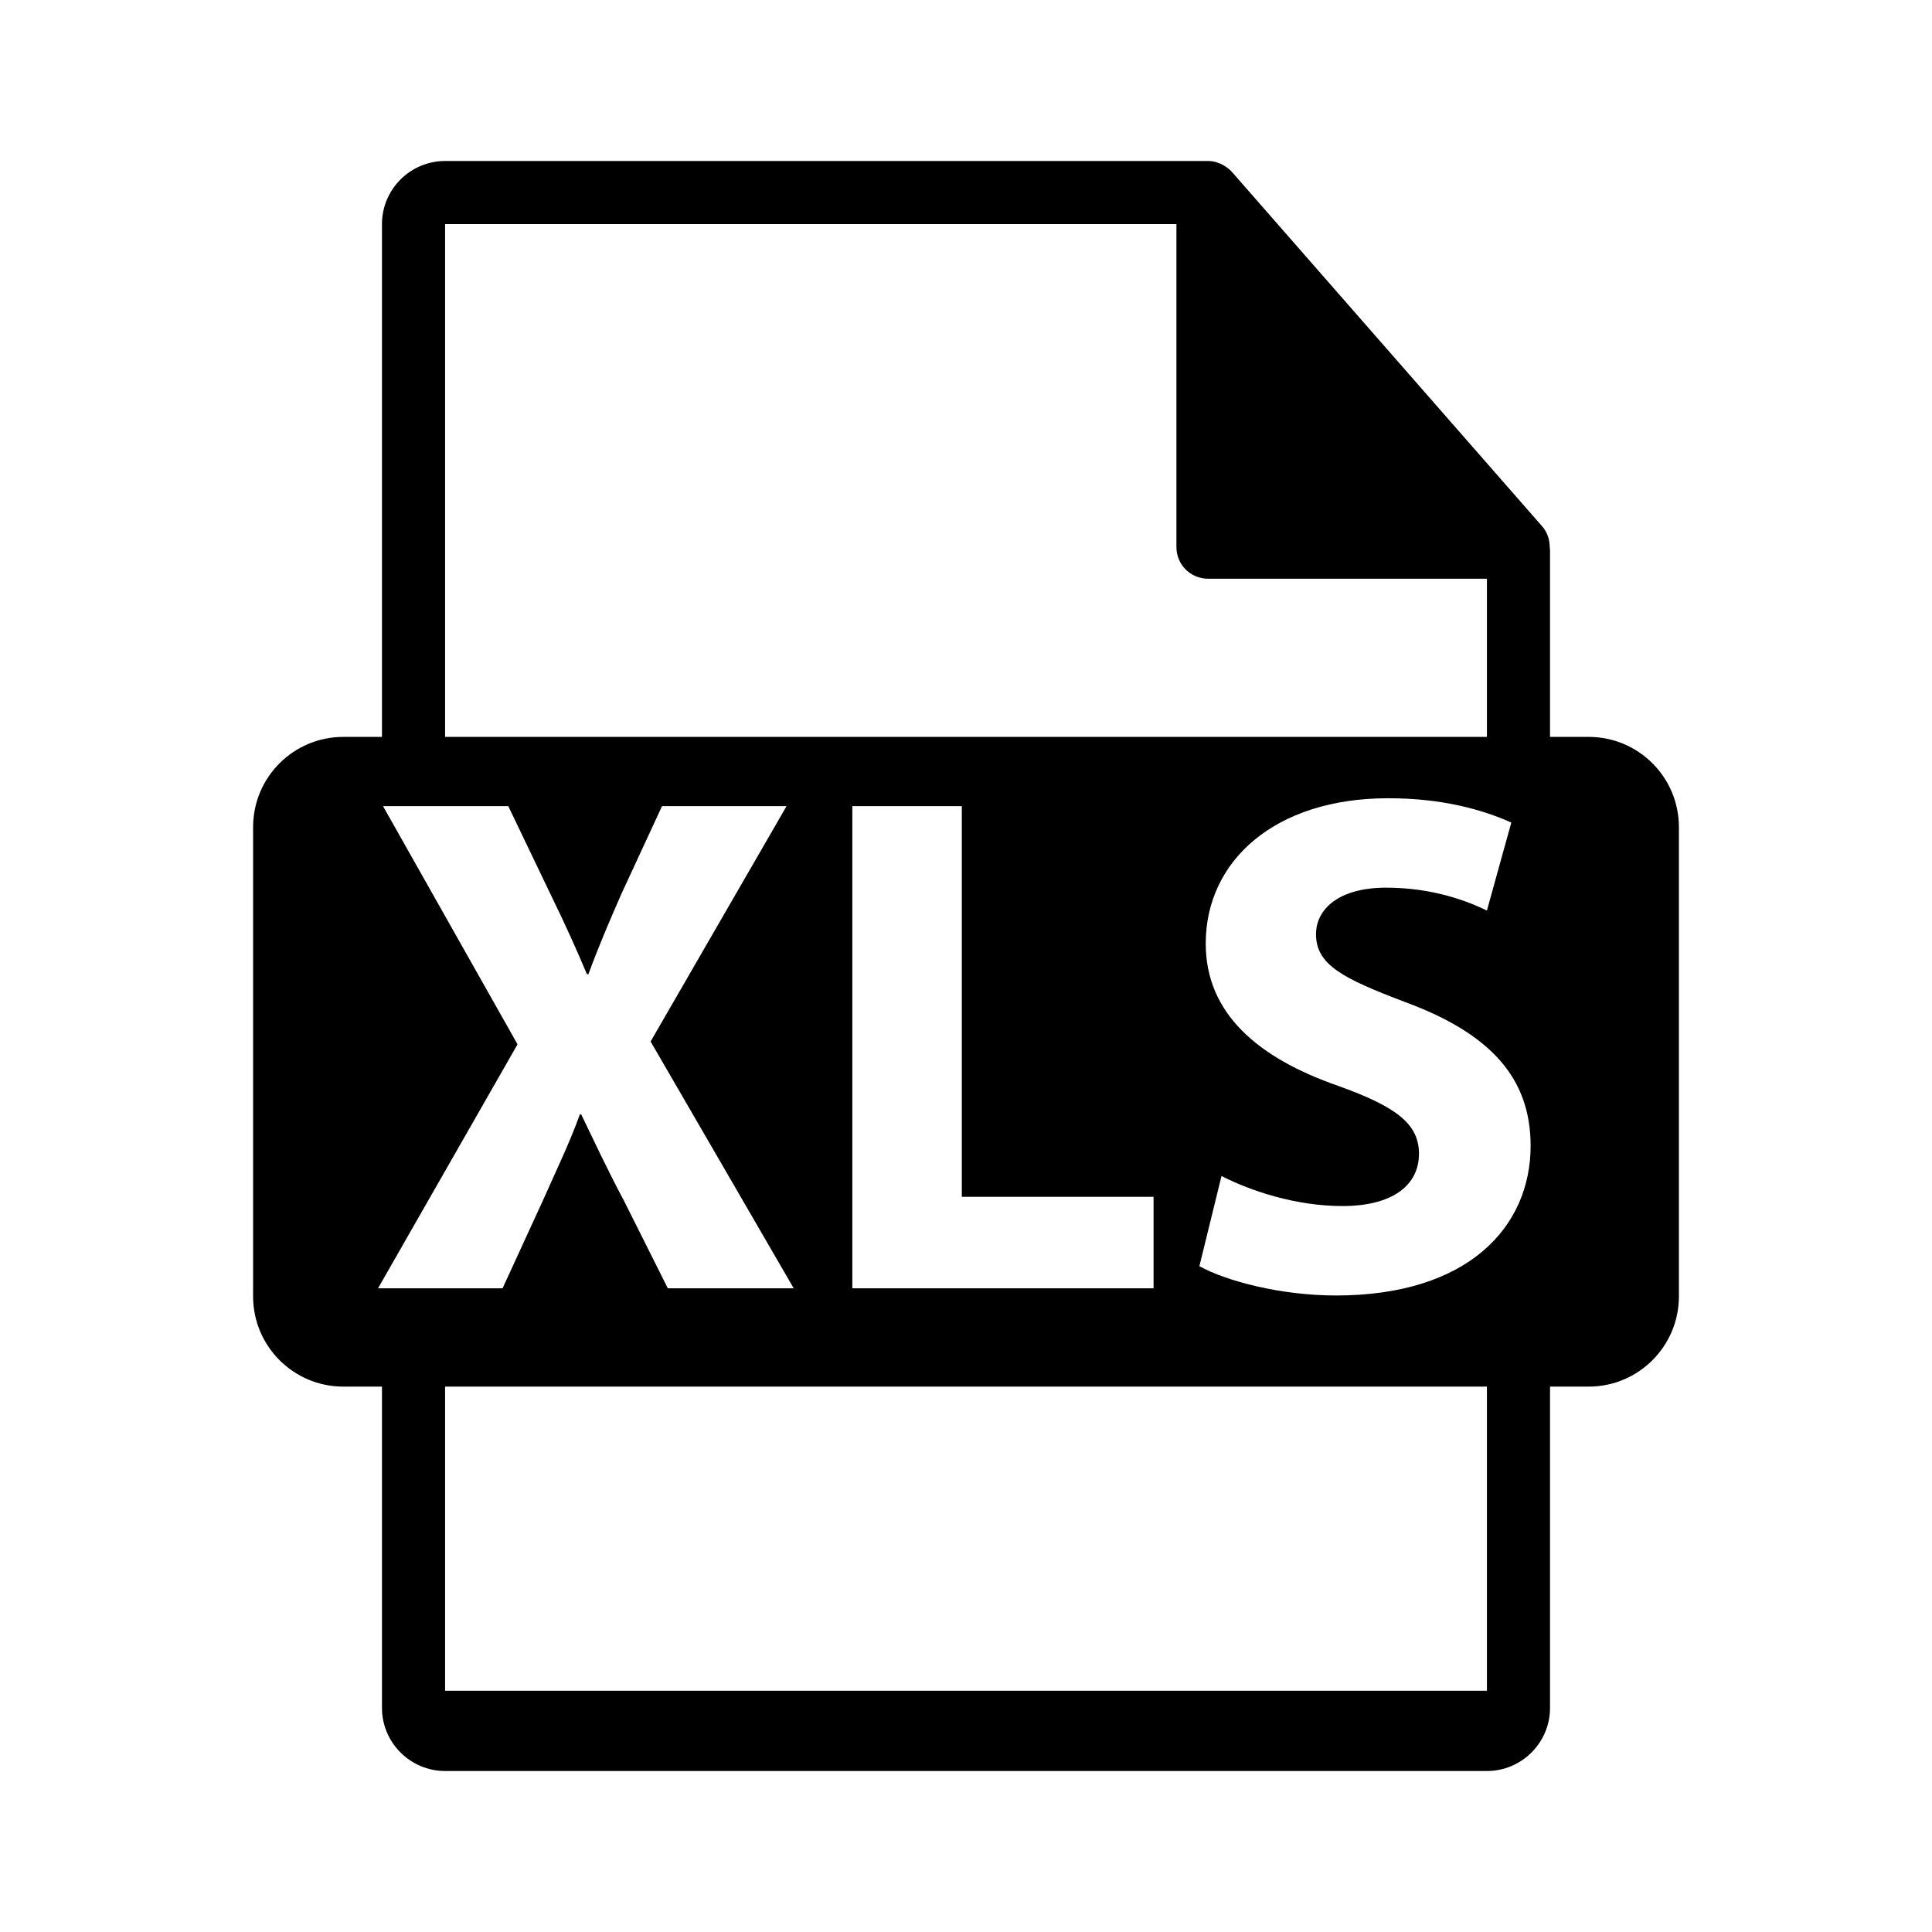
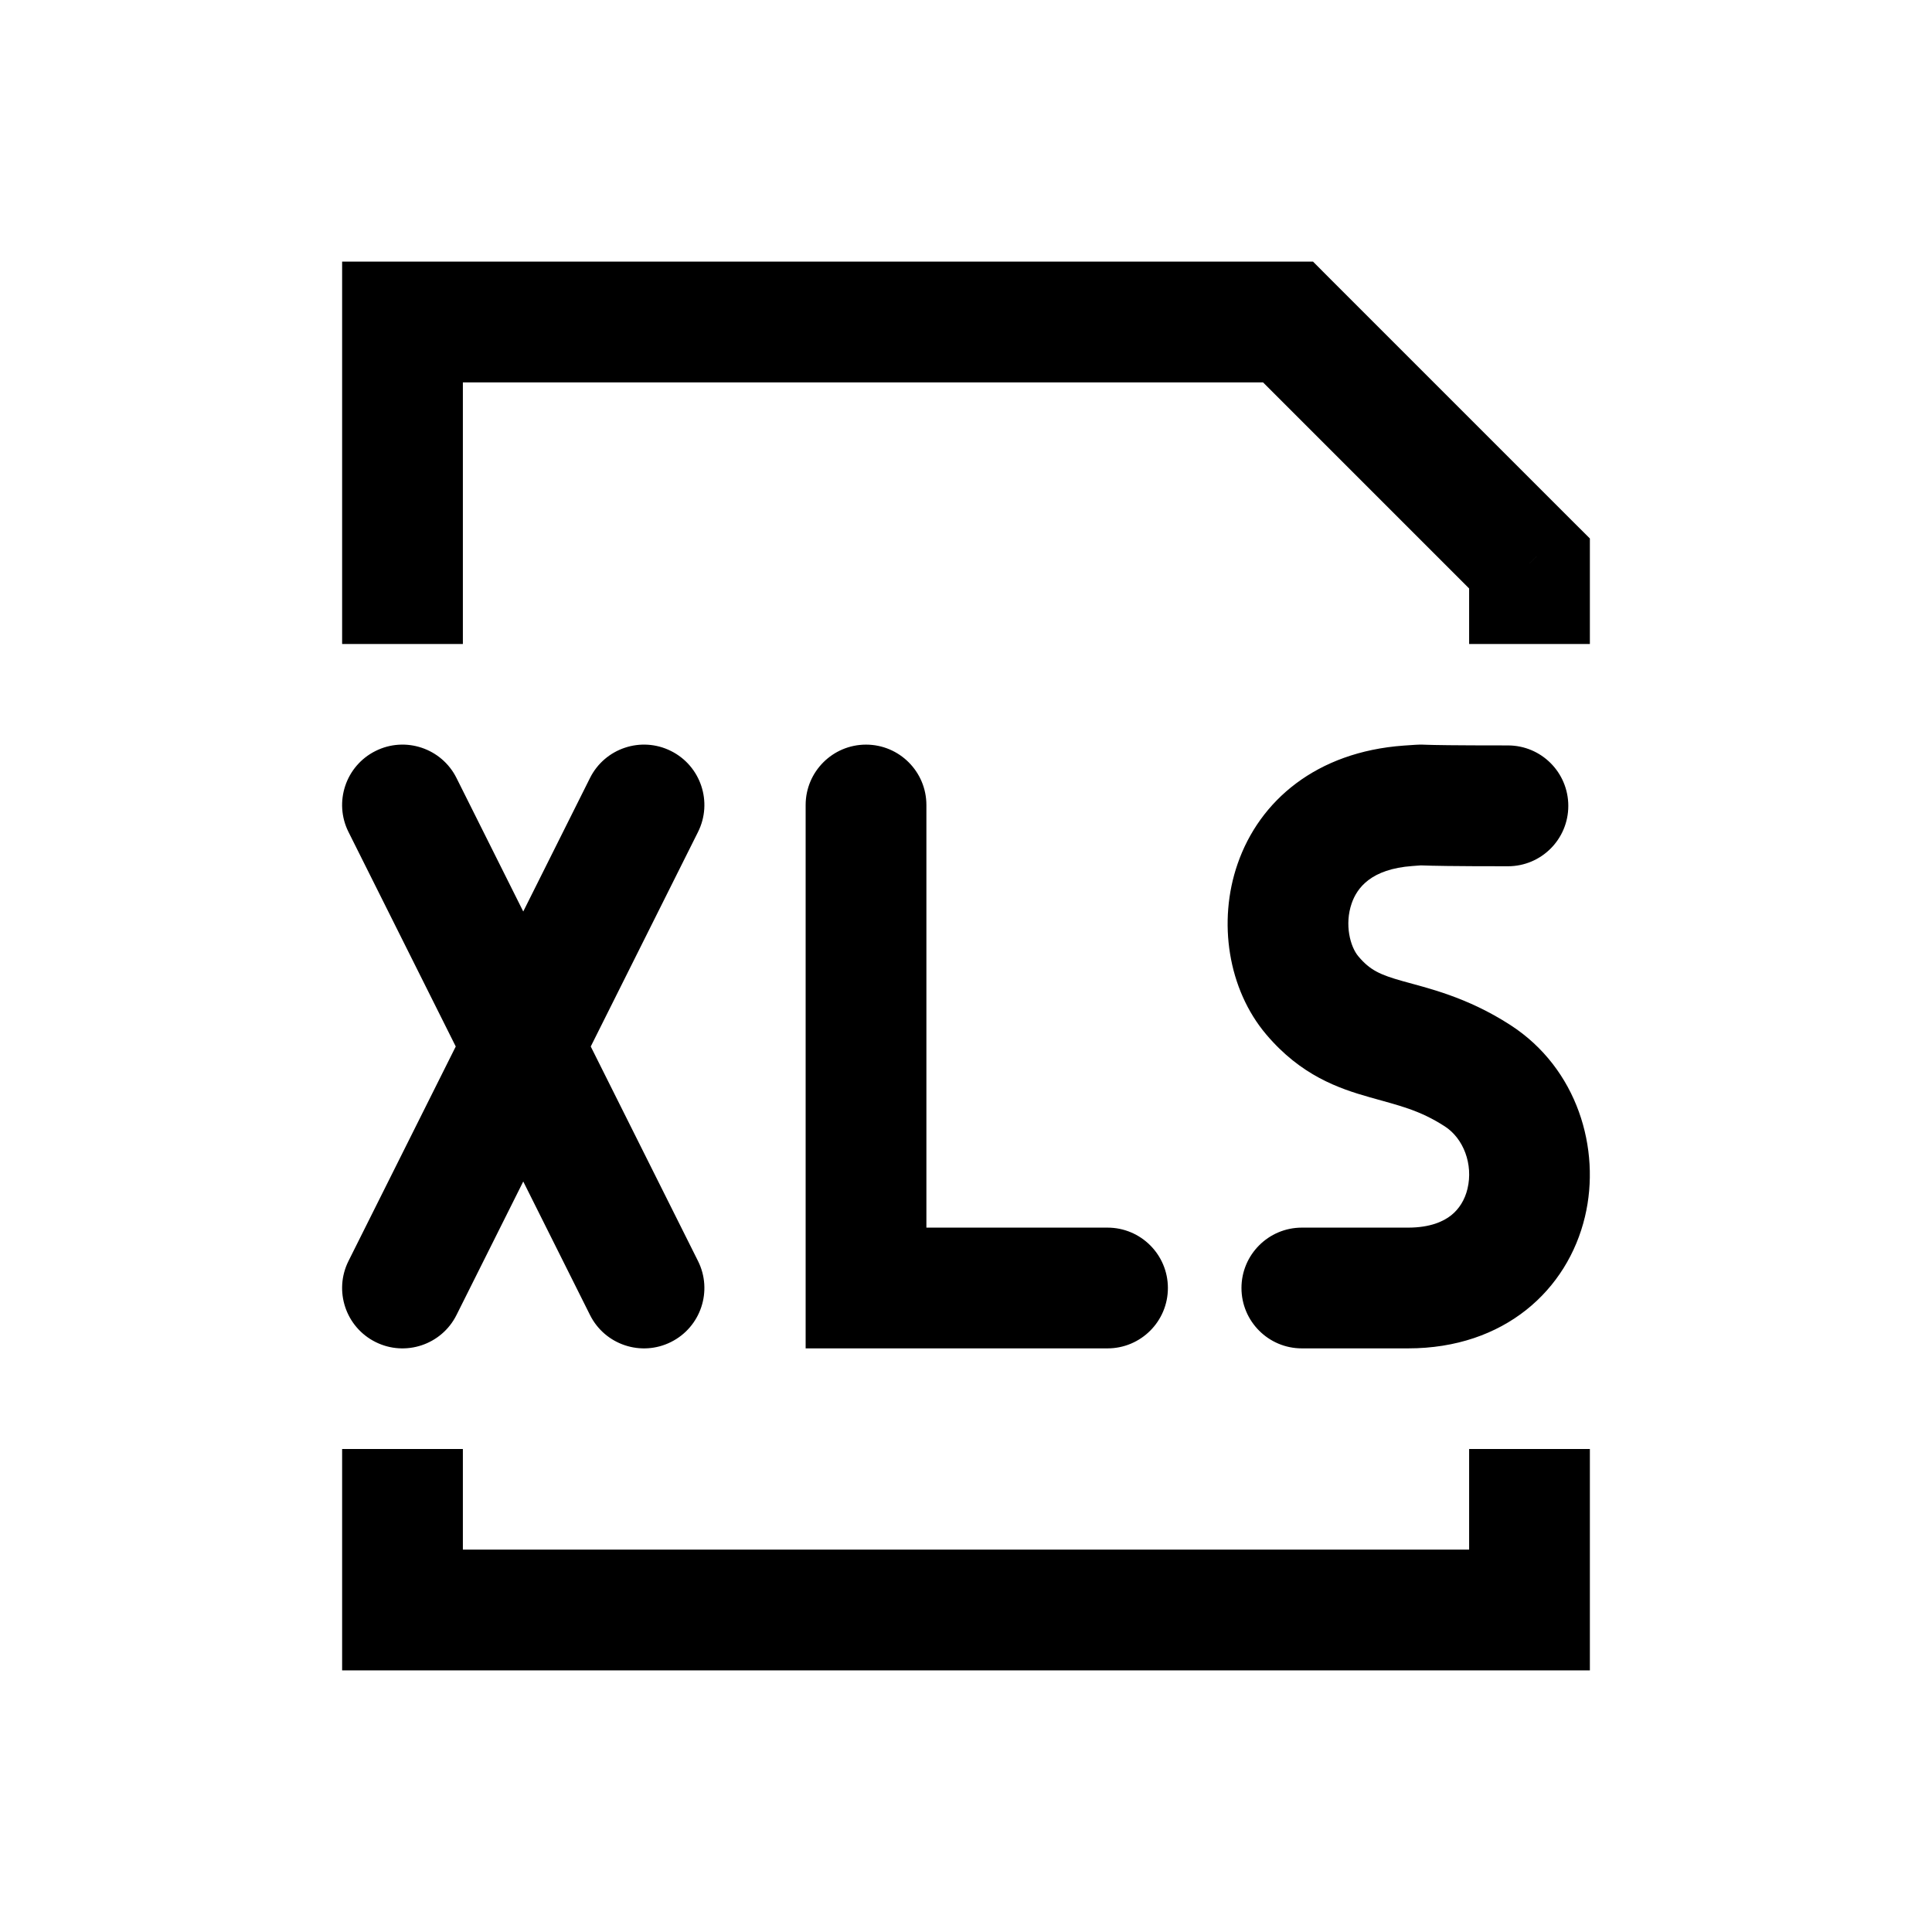
<svg xmlns="http://www.w3.org/2000/svg" width="24" height="24" viewBox="0 0 24 24" fill="none">
-   <path d="M19.735 9.154H19.255V6.837C19.255 6.822 19.253 6.808 19.251 6.793C19.25 6.701 19.221 6.611 19.158 6.539L15.302 2.134C15.3 2.133 15.299 2.133 15.299 2.131C15.275 2.106 15.249 2.084 15.22 2.066C15.212 2.06 15.204 2.056 15.195 2.051C15.17 2.037 15.144 2.026 15.117 2.018C15.11 2.016 15.104 2.013 15.096 2.011C15.067 2.004 15.037 2 15.006 2H5.529C5.097 2 4.745 2.352 4.745 2.784V9.154H4.265C3.646 9.154 3.144 9.655 3.144 10.275V16.104C3.144 16.723 3.646 17.225 4.265 17.225H4.745V21.216C4.745 21.648 5.097 22 5.53 22H18.471C18.903 22 19.255 21.648 19.255 21.216V17.225H19.735C20.354 17.225 20.856 16.723 20.856 16.104V10.275C20.856 9.655 20.354 9.154 19.735 9.154ZM5.529 2.784H14.614V6.797C14.614 7.014 14.79 7.189 15.006 7.189H18.471V9.154H5.529V2.784ZM14.33 14.867V16.004H10.588V10.014H11.948V14.867H14.33ZM4.696 16.004L6.429 12.973L4.758 10.014H6.314L6.838 11.107C7.016 11.471 7.149 11.765 7.291 12.102H7.309C7.451 11.72 7.567 11.453 7.718 11.107L8.224 10.014H9.771L8.082 12.938L9.86 16.004H8.296L7.753 14.92C7.531 14.502 7.389 14.191 7.22 13.844H7.203C7.078 14.191 6.927 14.502 6.741 14.92L6.243 16.004H4.696V16.004ZM18.471 21.003H5.529V17.225H18.471V21.003H18.471ZM16.596 16.093C15.912 16.093 15.236 15.915 14.899 15.729L15.174 14.609C15.538 14.795 16.098 14.982 16.676 14.982C17.298 14.982 17.627 14.724 17.627 14.333C17.627 13.96 17.343 13.747 16.623 13.489C15.627 13.142 14.978 12.591 14.978 11.72C14.978 10.698 15.832 9.916 17.245 9.916C17.92 9.916 18.418 10.059 18.774 10.218L18.471 11.311C18.232 11.196 17.805 11.027 17.218 11.027C16.632 11.027 16.348 11.293 16.348 11.605C16.348 11.987 16.685 12.156 17.458 12.449C18.516 12.84 19.014 13.391 19.014 14.235C19.013 15.24 18.24 16.093 16.596 16.093Z" fill="black" />
+   <path d="M19 20V20.75H19.75V20H19ZM5 20H4.25V20.75H5V20ZM5 4V3.25H4.25V4H5ZM16 4L16.53 3.47L16.311 3.25H16V4ZM19 7L19.75 7V6.689L19.53 6.47L19 7ZM5.671 9.665C5.486 9.294 5.035 9.144 4.665 9.329C4.294 9.514 4.144 9.965 4.329 10.335L5.671 9.665ZM7.329 16.335C7.514 16.706 7.965 16.856 8.335 16.671C8.706 16.486 8.856 16.035 8.671 15.665L7.329 16.335ZM8.671 10.335C8.856 9.965 8.706 9.514 8.335 9.329C7.965 9.144 7.514 9.294 7.329 9.665L8.671 10.335ZM4.329 15.665C4.144 16.035 4.294 16.486 4.665 16.671C5.035 16.856 5.486 16.706 5.671 16.335L4.329 15.665ZM11.508 10C11.508 9.586 11.172 9.25 10.758 9.25C10.344 9.25 10.008 9.586 10.008 10H11.508ZM10.758 16H10.008V16.75H10.758V16ZM13.758 16.75C14.172 16.75 14.508 16.414 14.508 16C14.508 15.586 14.172 15.25 13.758 15.25V16.75ZM18.732 10.761C19.147 10.761 19.482 10.425 19.482 10.011C19.482 9.596 19.147 9.26 18.732 9.26V10.761ZM17.491 10.011L17.437 9.262L17.491 10.011ZM16.302 12.366L16.875 11.881L16.302 12.366ZM18.357 13.364L17.949 13.993H17.949L18.357 13.364ZM17.491 16V15.25H17.491L17.491 16ZM16.172 15.25C15.758 15.25 15.422 15.586 15.422 16C15.422 16.414 15.758 16.75 16.172 16.75L16.172 15.25ZM19 19.25H5V20.75H19V19.25ZM5 4.75H16V3.25H5V4.75ZM15.47 4.53L18.47 7.53L19.53 6.47L16.53 3.47L15.47 4.53ZM5.75 8V4H4.25V8H5.75ZM5.75 20V18H4.25V20H5.75ZM18.25 7L18.25 8L19.75 8L19.75 7L18.25 7ZM18.25 18V20H19.75V18H18.25ZM4.329 10.335L5.829 13.335L7.171 12.665L5.671 9.665L4.329 10.335ZM5.829 13.335L7.329 16.335L8.671 15.665L7.171 12.665L5.829 13.335ZM7.329 9.665L5.829 12.665L7.171 13.335L8.671 10.335L7.329 9.665ZM5.829 12.665L4.329 15.665L5.671 16.335L7.171 13.335L5.829 12.665ZM10.008 10V16H11.508V10H10.008ZM10.758 16.75H13.758V15.25H10.758V16.75ZM18.732 9.26C18.029 9.26 17.809 9.255 17.728 9.252C17.701 9.251 17.647 9.248 17.585 9.252C17.557 9.253 17.493 9.258 17.437 9.262L17.545 10.758C17.588 10.755 17.618 10.753 17.639 10.751C17.664 10.749 17.665 10.749 17.663 10.749C17.644 10.751 17.614 10.749 17.68 10.751C17.785 10.755 18.022 10.761 18.732 10.761V9.26ZM17.437 9.262C16.354 9.34 15.646 9.945 15.374 10.731C15.125 11.448 15.255 12.291 15.73 12.851L16.875 11.881C16.773 11.762 16.7 11.485 16.791 11.222C16.858 11.029 17.032 10.795 17.545 10.758L17.437 9.262ZM15.73 12.851C16.161 13.36 16.63 13.522 17.017 13.631C17.383 13.735 17.63 13.787 17.949 13.993L18.765 12.735C18.217 12.38 17.725 12.273 17.425 12.188C17.145 12.109 17.02 12.053 16.875 11.881L15.73 12.851ZM17.949 13.993C18.18 14.143 18.302 14.462 18.23 14.766C18.197 14.905 18.126 15.018 18.027 15.097C17.931 15.173 17.767 15.25 17.491 15.25V16.75C18.691 16.75 19.473 16.022 19.689 15.114C19.89 14.272 19.594 13.272 18.765 12.735L17.949 13.993ZM17.491 15.25L16.172 15.25L16.172 16.75L17.491 16.75L17.491 15.25Z" fill="black" />
</svg>
